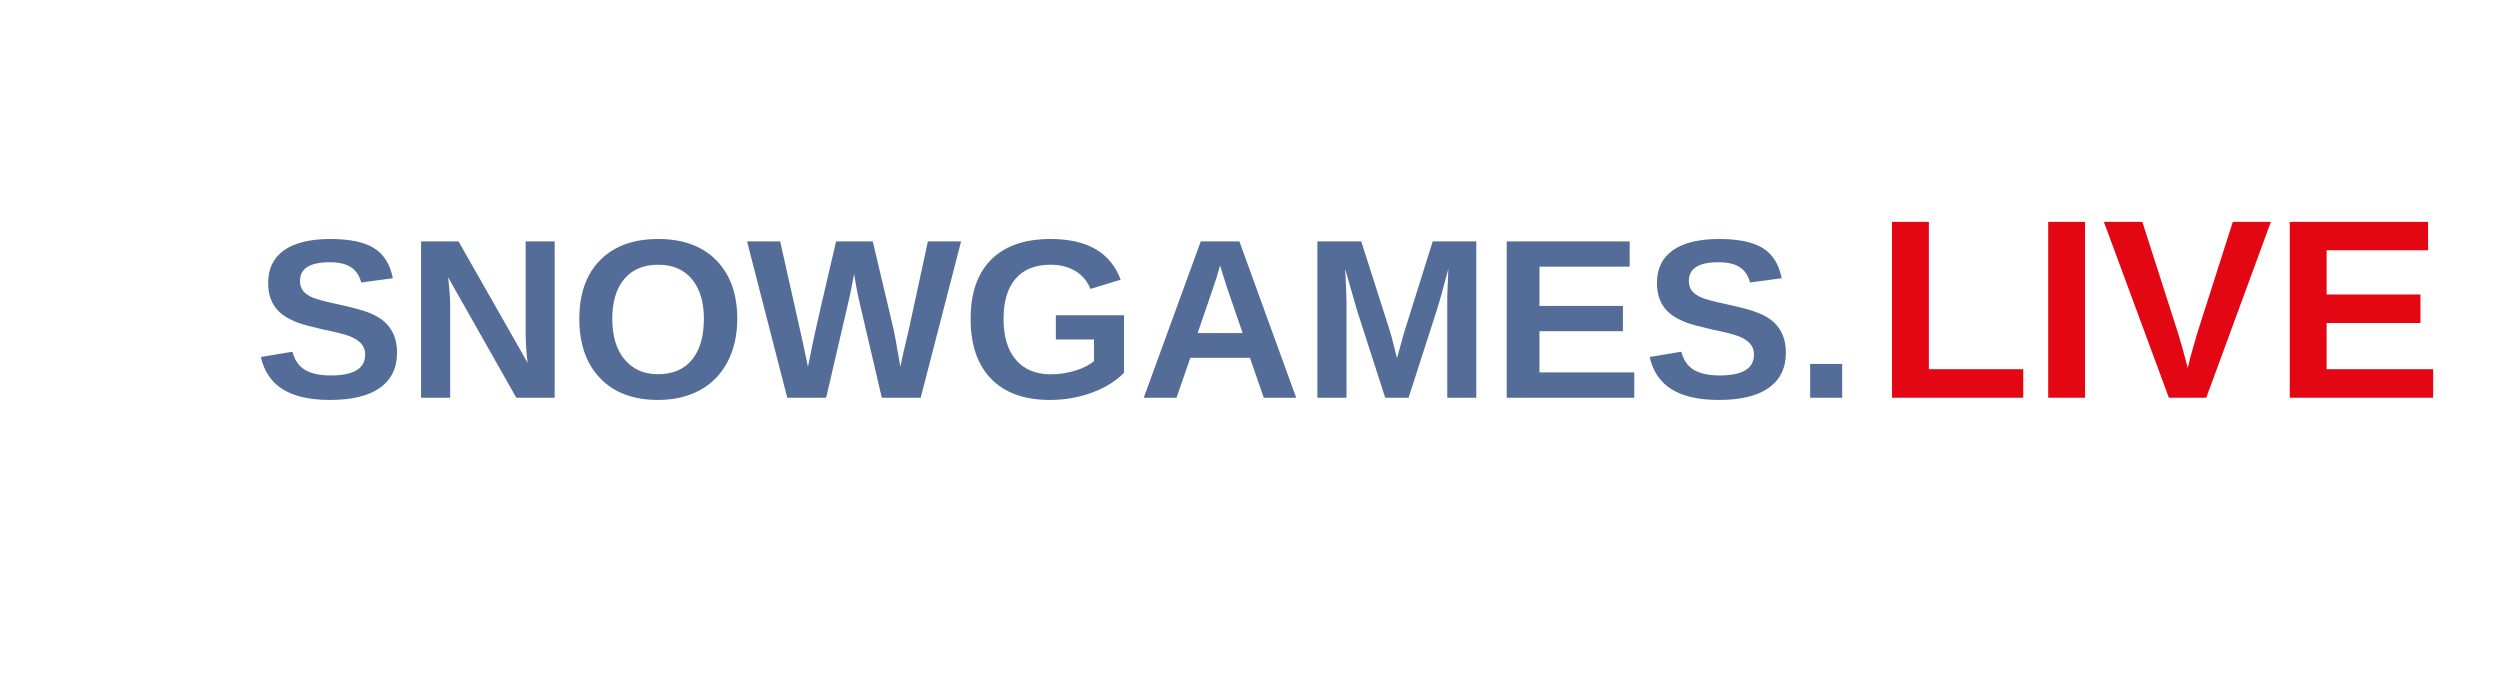
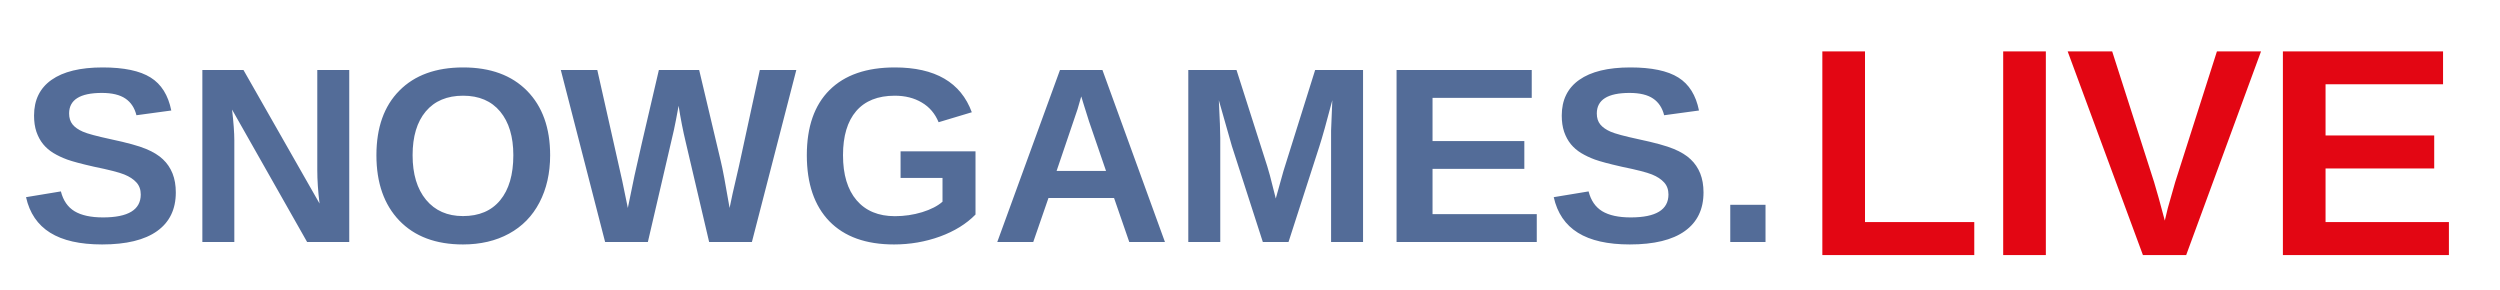
- <svg xmlns="http://www.w3.org/2000/svg" width="440" height="120" viewBox="0 0 440 120" preserveAspectRatio="xMidYMid meet">
+ <svg xmlns="http://www.w3.org/2000/svg" width="380" height="44" viewBox="0 0 380 44" preserveAspectRatio="xMidYMid meet">
  <style>
    .snow {
      fill: #0A2E6D;
      fill-opacity: 0.7;
      font-family: Arial, Helvetica, sans-serif;
      font-weight: bold;
-       font-size: 40px;
+       font-size: 38px;
    }
    .live {
      fill: #E30613;
      font-family: Arial, Helvetica, sans-serif;
      font-weight: bold;
      font-size: 45px;
    }
  </style>
-   <text x="430" y="70" text-anchor="end">
+   <text x="374" y="26" text-anchor="end" dominant-baseline="middle">
    <tspan class="snow">SNOWGAMES.</tspan>
    <tspan class="live">LIVE</tspan>
  </text>
</svg>
